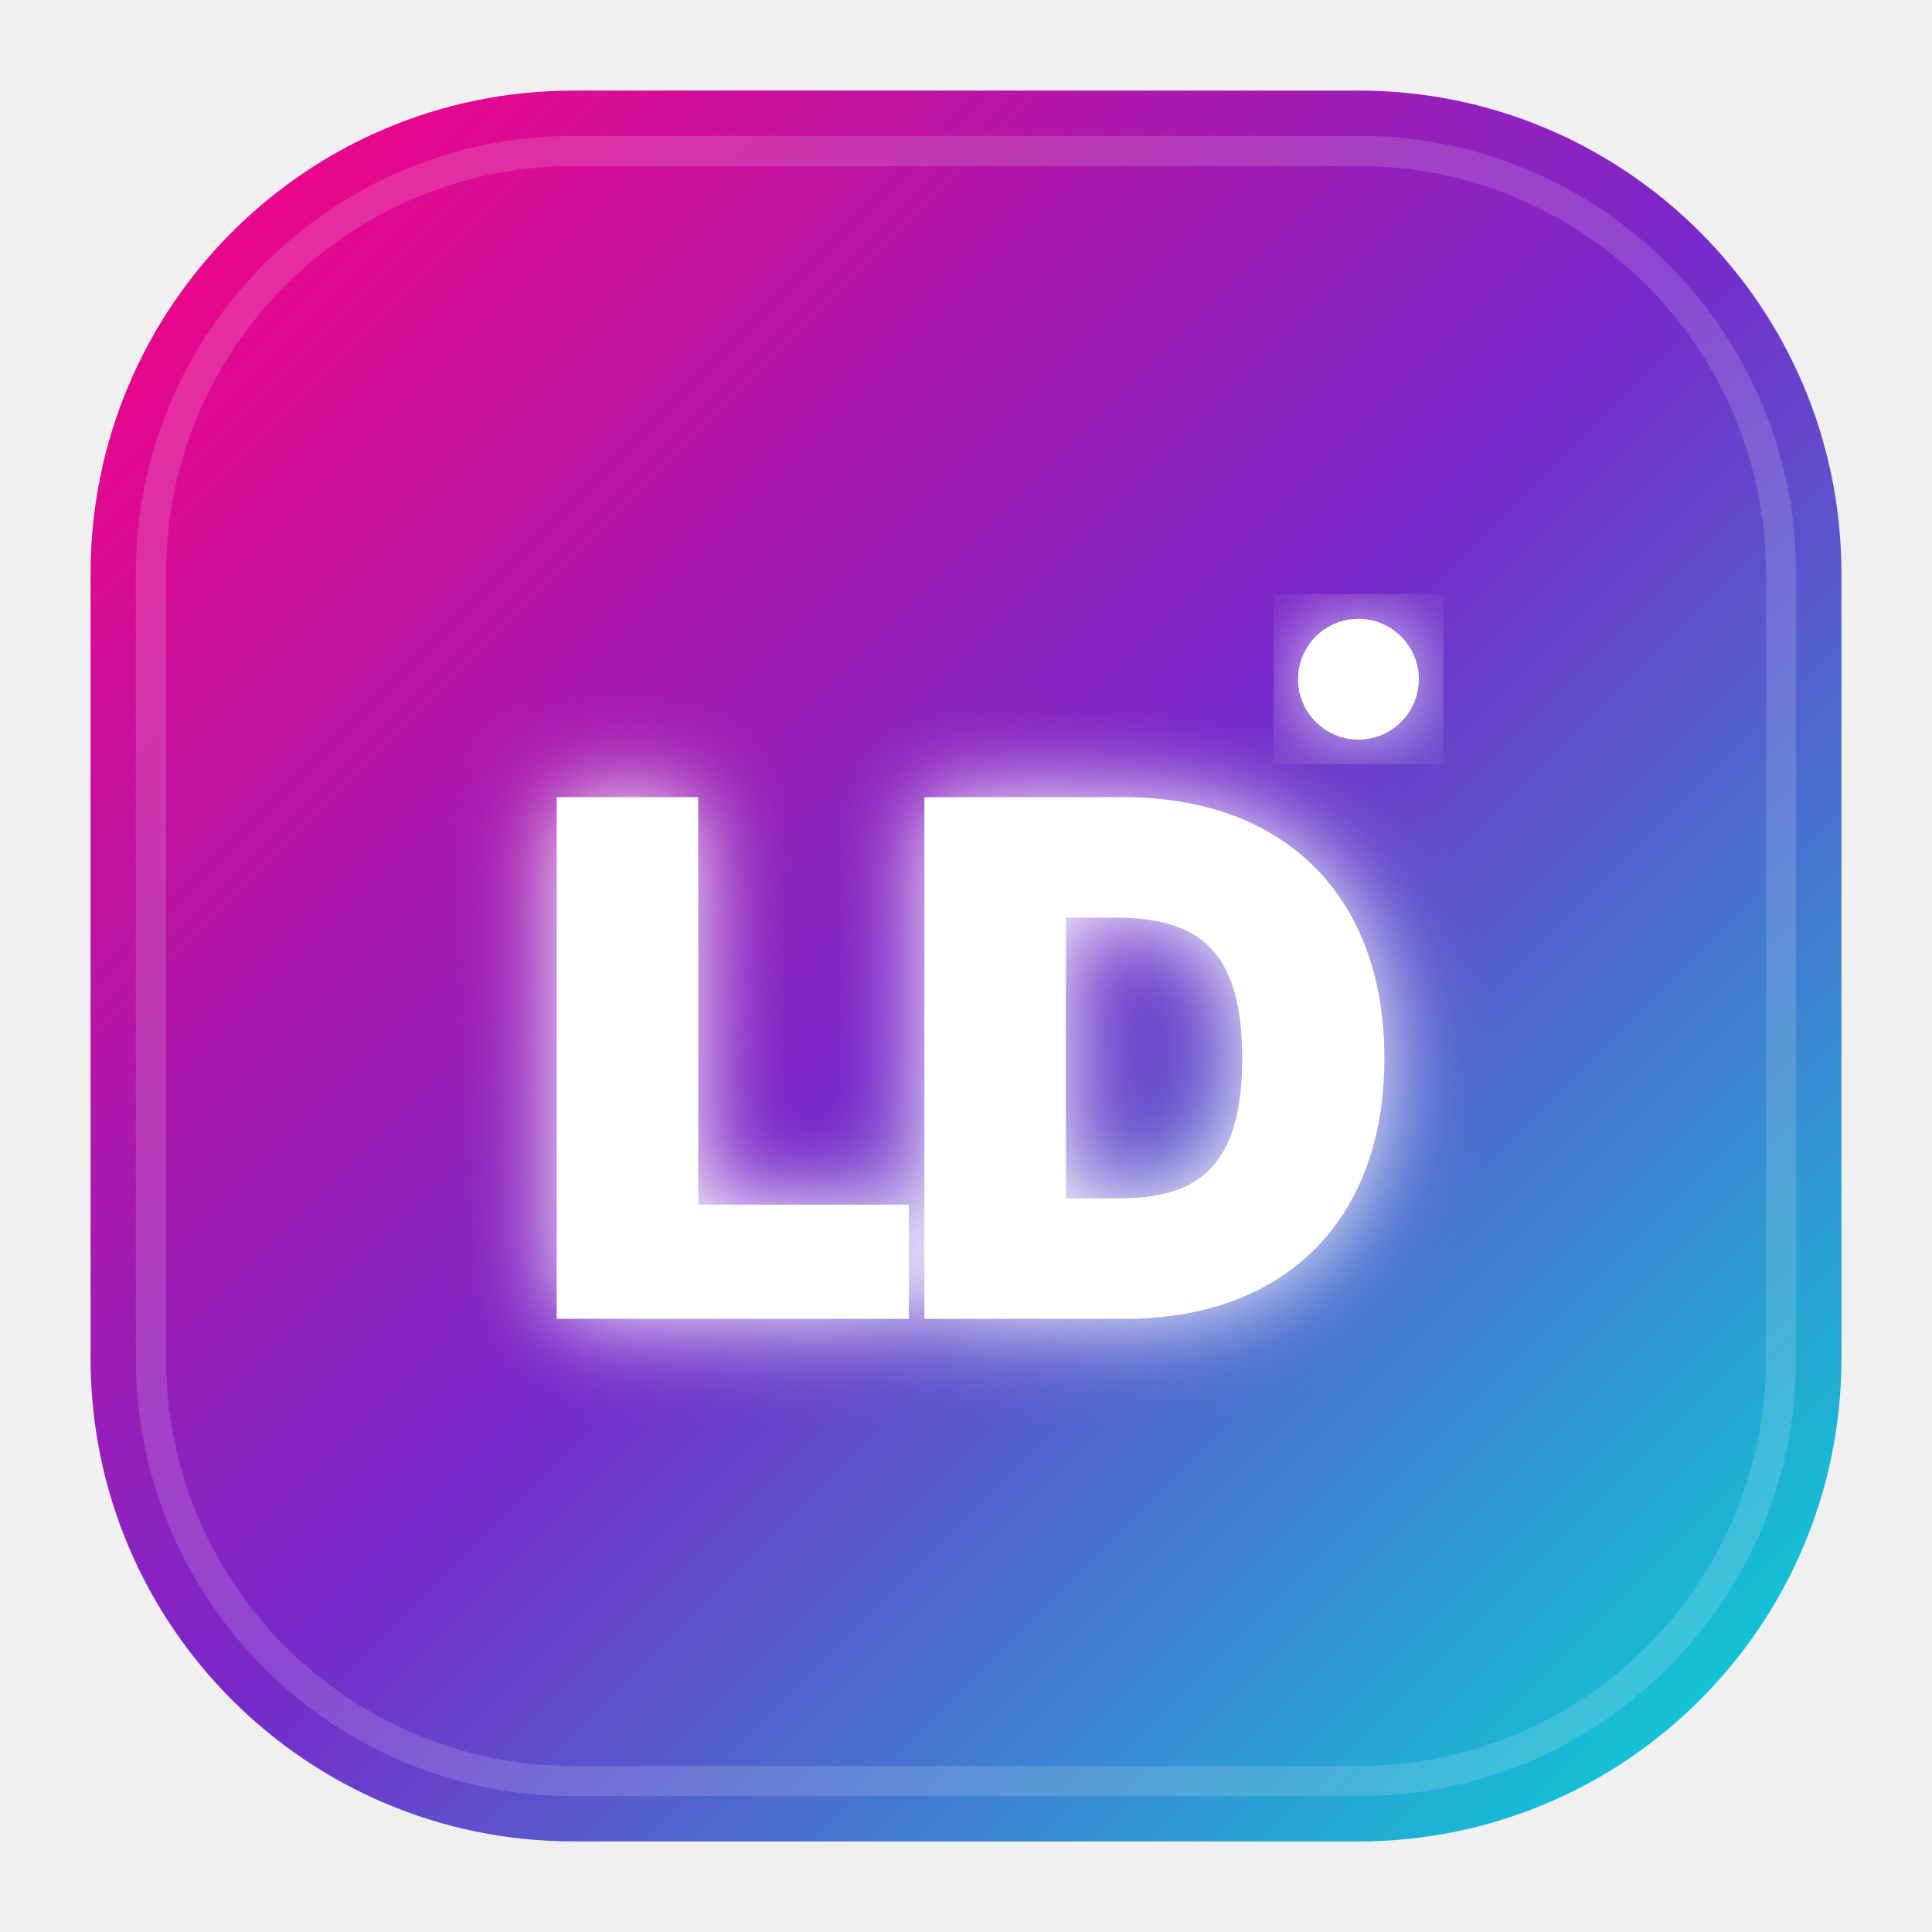
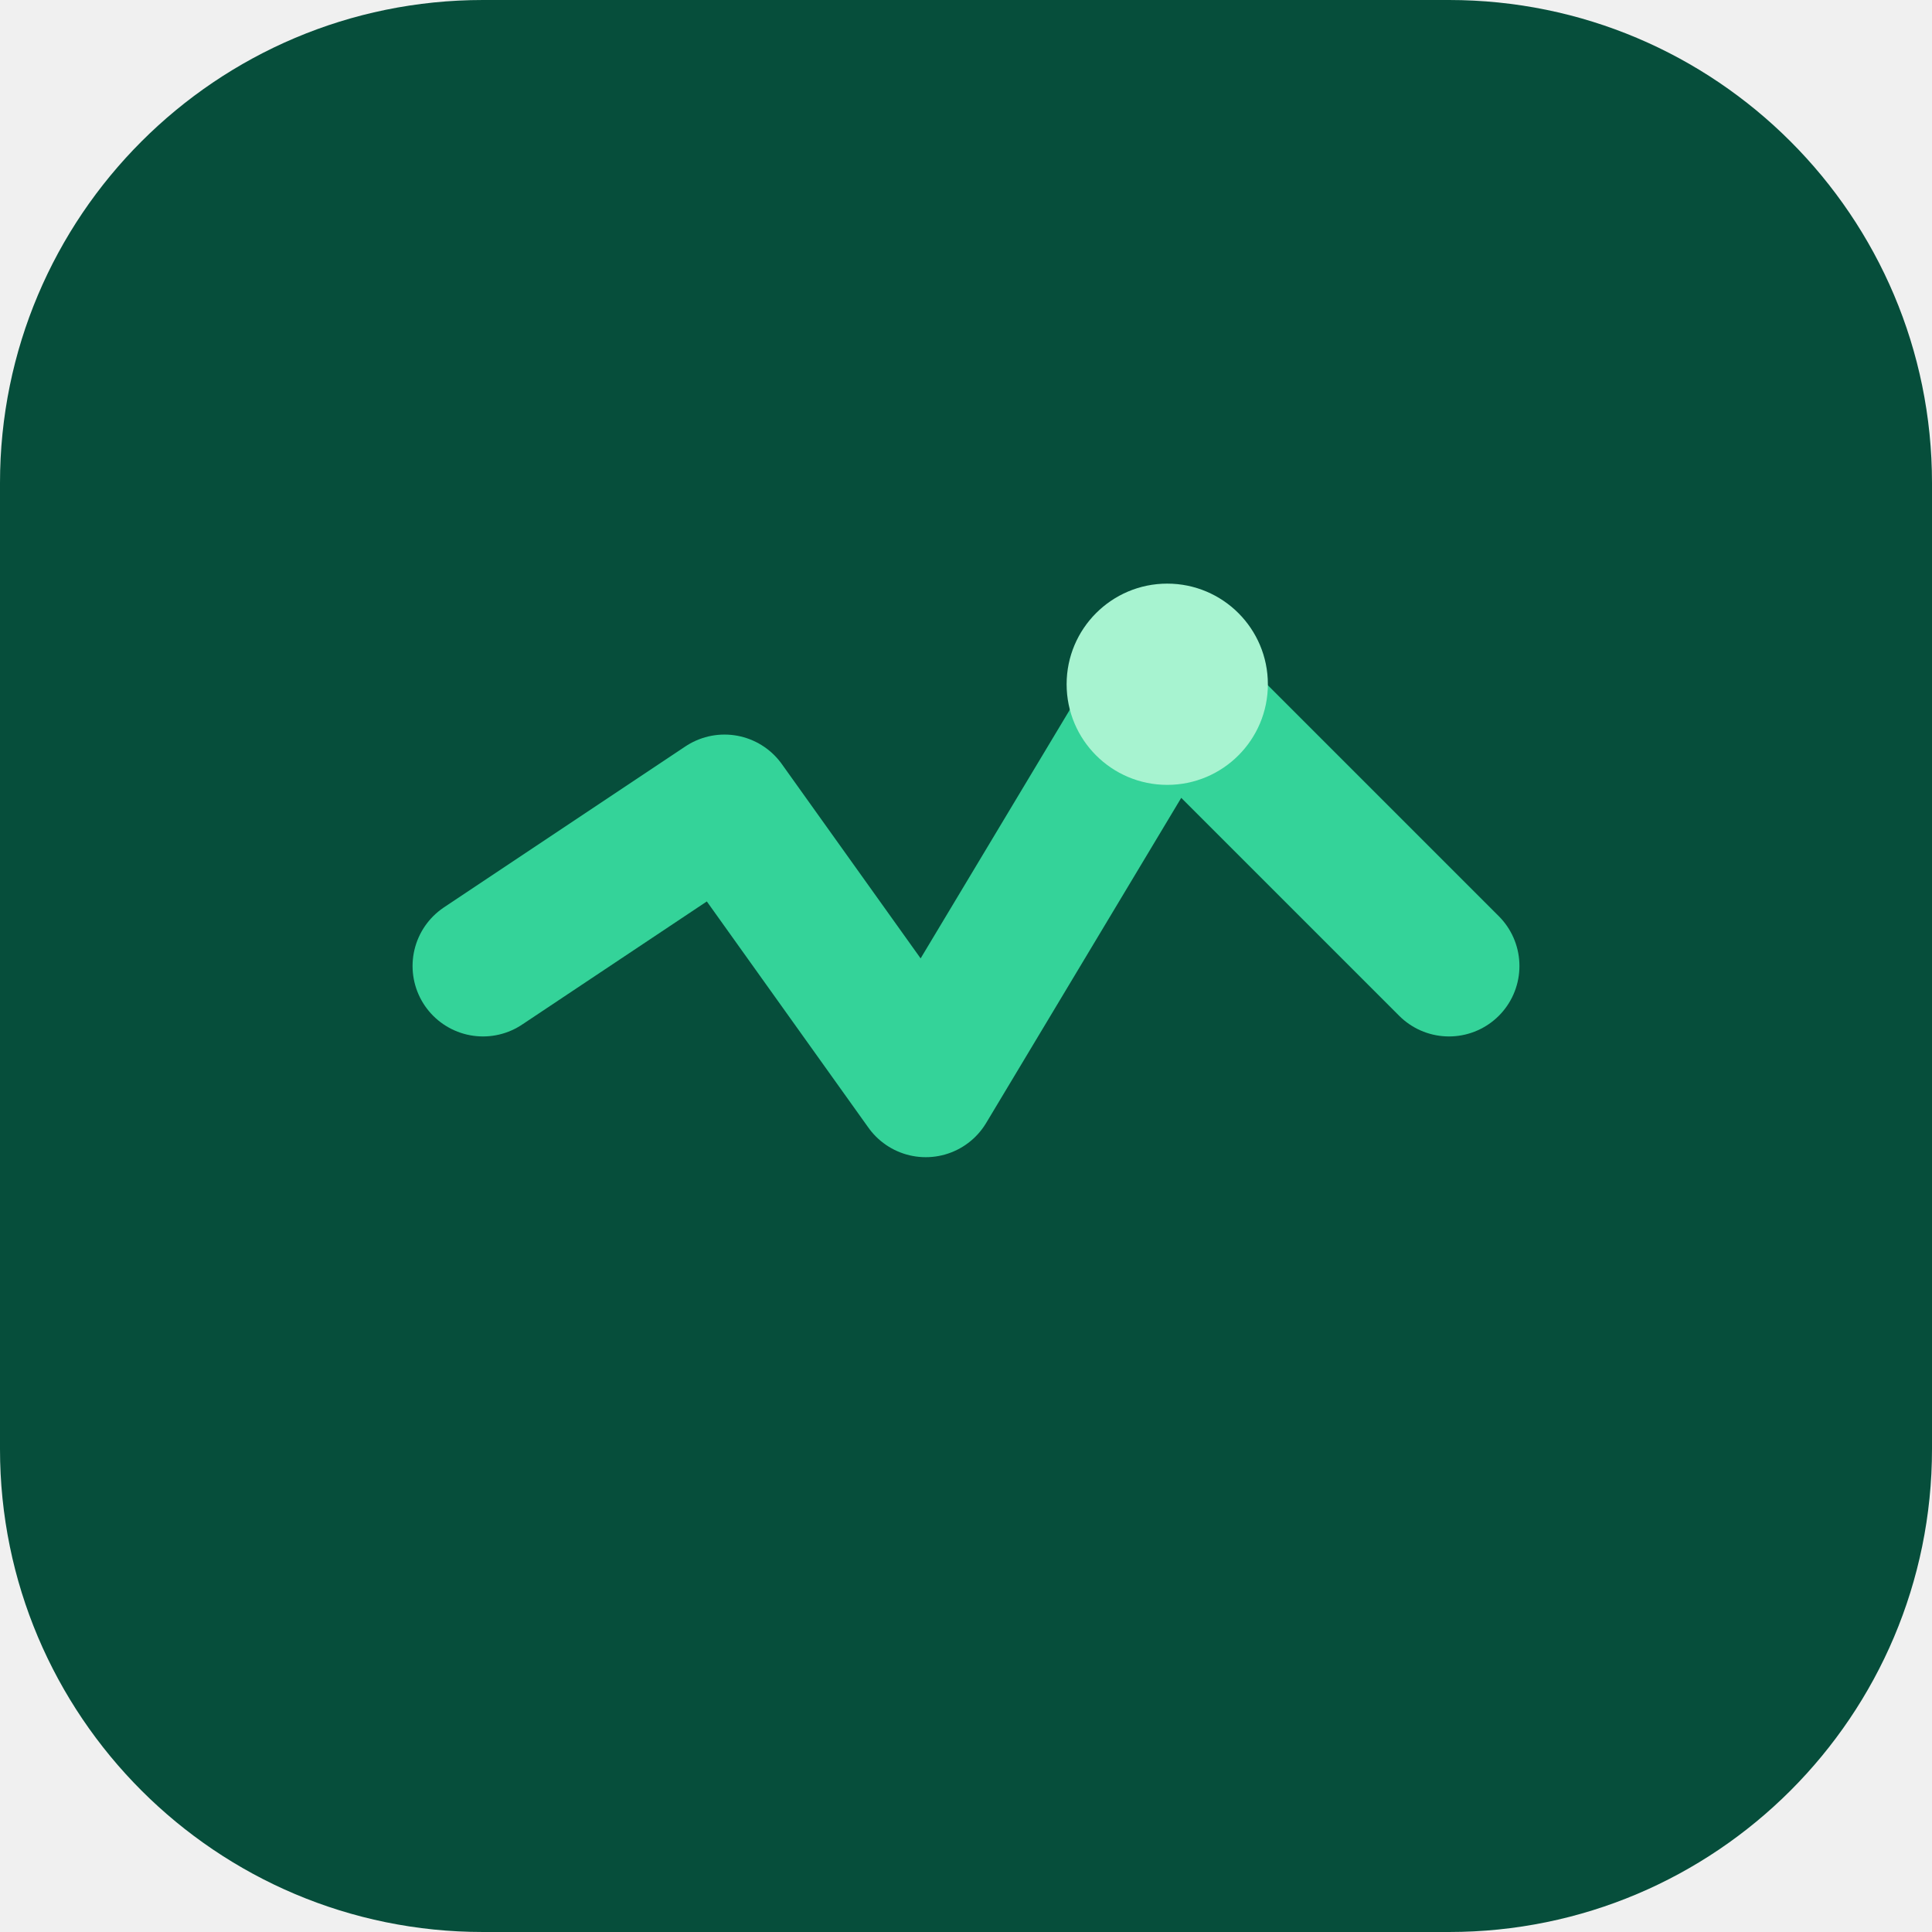
- <svg xmlns="http://www.w3.org/2000/svg" viewBox="0 0 512 512" width="100%" height="100%">
-   <defs>
-     <linearGradient id="bgGrad" x1="0%" y1="0%" x2="100%" y2="100%">
-       <stop offset="0%" stop-color="#ff007f" />
-       <stop offset="50%" stop-color="#7928ca" />
-       <stop offset="100%" stop-color="#00dfd8" />
-     </linearGradient>
-     <filter id="glow" x="-20%" y="-20%" width="140%" height="140%">
-       <feGaussianBlur stdDeviation="12" result="blur" />
-       <feMerge>
-         <feMergeNode in="blur" />
-         <feMergeNode in="SourceGraphic" />
-       </feMerge>
-     </filter>
-   </defs>
-   <rect x="24" y="24" width="464" height="464" rx="128" fill="url(#bgGrad)" />
-   <rect x="40" y="40" width="432" height="432" rx="112" fill="none" stroke="#ffffff" stroke-width="8" stroke-opacity="0.15" />
-   <text x="50%" y="54%" font-family="system-ui, -apple-system, sans-serif" font-weight="900" font-size="190" fill="#ffffff" text-anchor="middle" dominant-baseline="middle" filter="url(#glow)" letter-spacing="-10">
-     LD
-   </text>
-   <circle cx="360" cy="180" r="16" fill="#ffffff" filter="url(#glow)" />
+ <svg xmlns="http://www.w3.org/2000/svg" viewBox="0 0 48 48" fill="none">
+   <rect width="48" height="48" rx="12" fill="#064e3b" />
+   <path d="M12 24L18 20L23 27L29 17L36 24" stroke="#34d399" stroke-width="3.5" stroke-linecap="round" stroke-linejoin="round" />
+   <circle cx="29" cy="17" r="2.5" fill="#a7f3d0" />
</svg>
